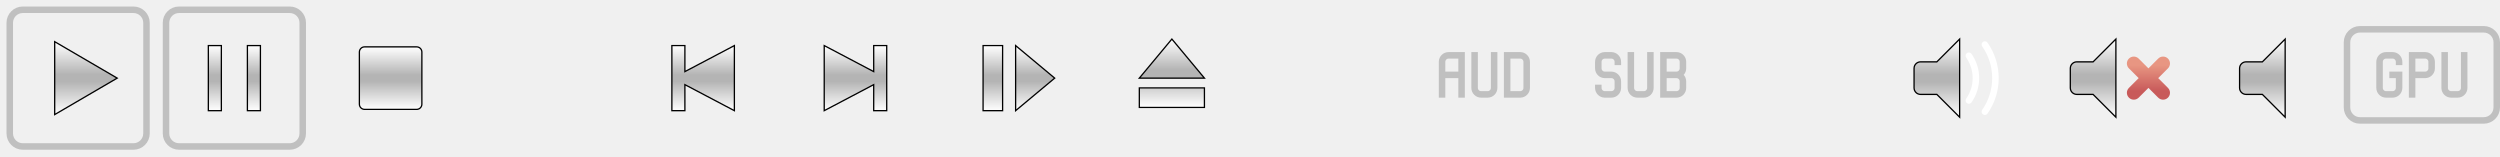
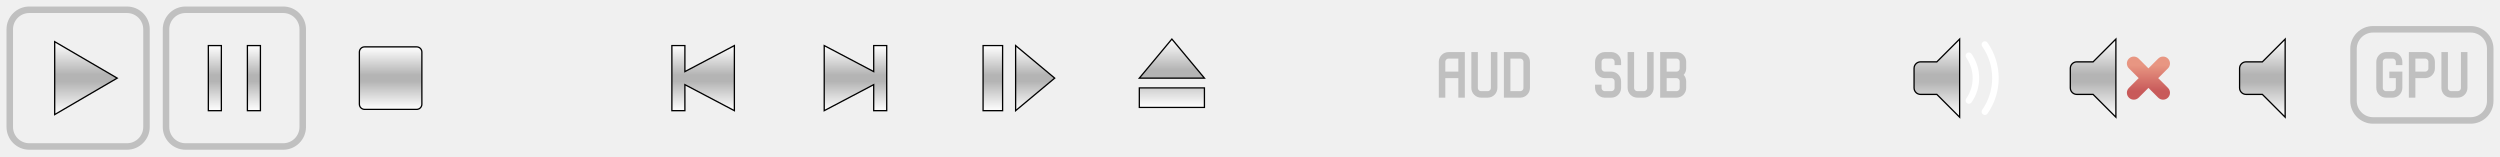
<svg xmlns="http://www.w3.org/2000/svg" width="1920" height="120">
  <defs>
    <linearGradient id="button" x1="0%" y1="0%" x2="0%" y2="100%">
      <stop offset="0%" style="stop-color:#FFFFFF;stop-opacity:1" />
      <stop offset="45%" style="stop-color:#B4B4B4;stop-opacity:1" />
      <stop offset="55%" style="stop-color:#B4B4B4;stop-opacity:1" />
      <stop offset="100%" style="stop-color:#FFFFFF;stop-opacity:1" />
    </linearGradient>
    <linearGradient id="button-rotated" x1="0%" y1="0%" x2="100%" y2="0%">
      <stop offset="0%" style="stop-color:#FFFFFF;stop-opacity:1" />
      <stop offset="45%" style="stop-color:#B4B4B4;stop-opacity:1" />
      <stop offset="55%" style="stop-color:#B4B4B4;stop-opacity:1" />
      <stop offset="100%" style="stop-color:#FFFFFF;stop-opacity:1" />
    </linearGradient>
    <linearGradient id="silence" x1="0%" y1="20%" x2="0%" y2="80%">
      <stop offset="0%" style="stop-color:#E89682;stop-opacity:1" />
      <stop offset="100%" style="stop-color:#C85A5A;stop-opacity:1" />
    </linearGradient>
  </defs>
-   <path fill="none" stroke="#C0C0C0" stroke-width="5" d="M7.5,17.5 a10,10 0 0,1 10,-10 h85 a10,10 0 0,1 10,10 v85 a10,10 0 0,1 -10,10 h-85 a10,10 0 0,1 -10,-10 z" />
-   <path fill="none" stroke="#C0C0C0" stroke-width="5" d="M127.5,17.5 a10,10 0 0,1 10,-10 h85 a10,10 0 0,1 10,10 v85 a10,10 0 0,1 -10,10 h-85 a10,10 0 0,1 -10,-10 z" />
+   <path fill="none" stroke="#C0C0C0" stroke-width="5" d="M7.5,22.5 a15,15 0 0,1 15,-15 h75 a15,15 0 0,1 15,15 v75 a15,15 0 0,1 -15,15 h-75 a15,15 0 0,1 -15,-15 z" />
+   <path fill="none" stroke="#C0C0C0" stroke-width="5" d="M127.5,22.5 a15,15 0 0,1 15,-15 h75 a15,15 0 0,1 15,15 v75 a15,15 0 0,1 -15,15 h-75 a15,15 0 0,1 -15,-15 z" />
  <path fill="url(#button)" stroke="black" d="M42,32 l48,28 l-48,28 z" />
  <path fill="url(#button)" stroke="black" d="M160,35 h10 v50 h-10 z m30,0 h10 v50 h-10 z" />
  <path fill="url(#button)" stroke="black" d="M276,40 a4,4 0 0,1 4,-4 h40 a4,4 0 0,1 4,4 v40 a4,4 0 0,1 -4,4 h-40 a4,4 0 0,1 -4,-4 z" />
  <path fill="url(#button)" stroke="black" d="M526,85 h-10 v-50 h10 v20 l38,-20 v50 l-38,-20 z" />
  <path fill="url(#button)" stroke="black" d="M671,85 h10 v-50 h-10 v20 l-38,-20 v50 l38,-20 z" />
  <path fill="url(#button)" stroke="black" d="M755,35 h15 v50 h-15 z m55,25 l-30,-25 v50 z" />
  <path fill="url(#button)" stroke="black" d="M875,60 h50 l-25,-30 z m0,7.5 h50 v15 h-50 z" />
  <path fill="none" stroke="#C0C0C0" stroke-width="5" d="M1107.5,75 v-27.5 a5,5 0 0,1 5,-5 h10 v32.5 m-15,-17.5 h15  m10,-17.5 v27.5 a5,5 0 0,0 5,5 h5 a5,5 0 0,0 5,-5 v-27.5  m10,2.5 h10 a5,5 0 0,1 5,5 v20 a5,5 0 0,1 -5,5 h-10 z" />
  <path fill="none" stroke="#C0C0C0" stroke-width="5" d="M1227.5,65 v2.5 a5,5 0 0,0 5,5 h5 a5,5 0 0,0 5,-5 v-5 a5,5 0 0,0 -5,-5 h-5 a5,5 0 0,1 -5,-5 v-5 a5,5 0 0,1 5,-5 h5 a5,5 0 0,1 5,5 v2.5  m10,-10 v27.5 a5,5 0 0,0 5,5 h5 a5,5 0 0,0 5,-5 v-27.5  m10,17.5 h10 a5,5 0 0,0 5,-5 v-5 a5,5 0 0,0 -5,-5 h-10 v30 h10 a5,5 0 0,0 5,-5 v-5 a5,5 0 0,0 -5,-5" />
  <path fill="url(#button)" stroke="black" d="M1505,30 v60 l-17.5,-17.5 h-12.5 a5,5 0 0,1 -5,-5 v-15 a5,5 0 0,1 5,-5 h12.5 z" />
  <path fill="white" d="M1510.029,44.23 a27.5,27.5 0 0,1 0,31.54 a2.5,2.5 0 0,0 4.096,2.868 a32.5,32.5 0 0,0 0,-37.276 a2.5,2.5 0 0,0 -4.096,2.868  m12.288,-8.602 a42.5,42.5 0 0,1 0,48.744 a2.5,2.5 0 0,0 4.097,2.867 a47.5,47.5 0 0,0 0,-54.478 a2.5,2.5 0 0,0 -4.097,2.867" />
  <path fill="url(#button)" stroke="black" d="M1625,30 v60 l-17.5,-17.5 h-12.5 a5,5 0 0,1 -5,-5 v-15 a5,5 0 0,1 5,-5 h12.5 z" />
  <path fill="url(#silence)" d="M1642.5,60 l-7.5,-7.5 a5.303,5.303 0 0,1 7.5,-7.5 l7.5,7.5 l7.5,-7.5 a5.303,5.303 0 0,1 7.5,7.5 l-7.5,7.5 l7.5,7.5 a5.303,5.303 0 0,1 -7.5,7.5 l-7.5,-7.5 l-7.5,7.5 a5.303,5.303 0 0,1 -7.5,-7.5 z" />
  <path fill="url(#button)" stroke="black" d="M1755,30 v60 l-17.5,-17.5 h-12.5 a5,5 0 0,1 -5,-5 v-15 a5,5 0 0,1 5,-5 h12.5 z" />
-   <path fill="none" stroke="#C0C0C0" stroke-width="5" d="M1802.5,32.5 a10,10 0 0,1 10,-10 h95 a10,10 0 0,1 10,10 v50 a10,10 0 0,1 -10,10 h-95 a10,10 0 0,1 -10,-10 z" />
+   <path fill="none" stroke="#C0C0C0" stroke-width="5" d="M1807.5,37.5 a15,15 0 0,1 15,-15 h75 a15,15 0 0,1 15,15 v40 a15,15 0 0,1 -15,15 h-75 a15,15 0 0,1 -15,-15 z" />
  <path fill="none" stroke="#C0C0C0" stroke-width="5" d="M1842.5,50 v-2.5 a5,5 0 0,0 -5,-5 h-5 a5,5 0 0,0 -5,5 v20 a5,5 0 0,0 5,5 h5 a5,5 0 0,0 5,-5 v-10 h-7.5  m17.5,17.5 v-32.5 h10 a5,5 0 0,1 5,5 v5 a5,5 0 0,1 -5,5 h-10  m25,-17.5 v27.5 a5,5 0 0,0 5,5 h5 a5,5 0 0,0 5,-5 v-27.5" />
</svg>
